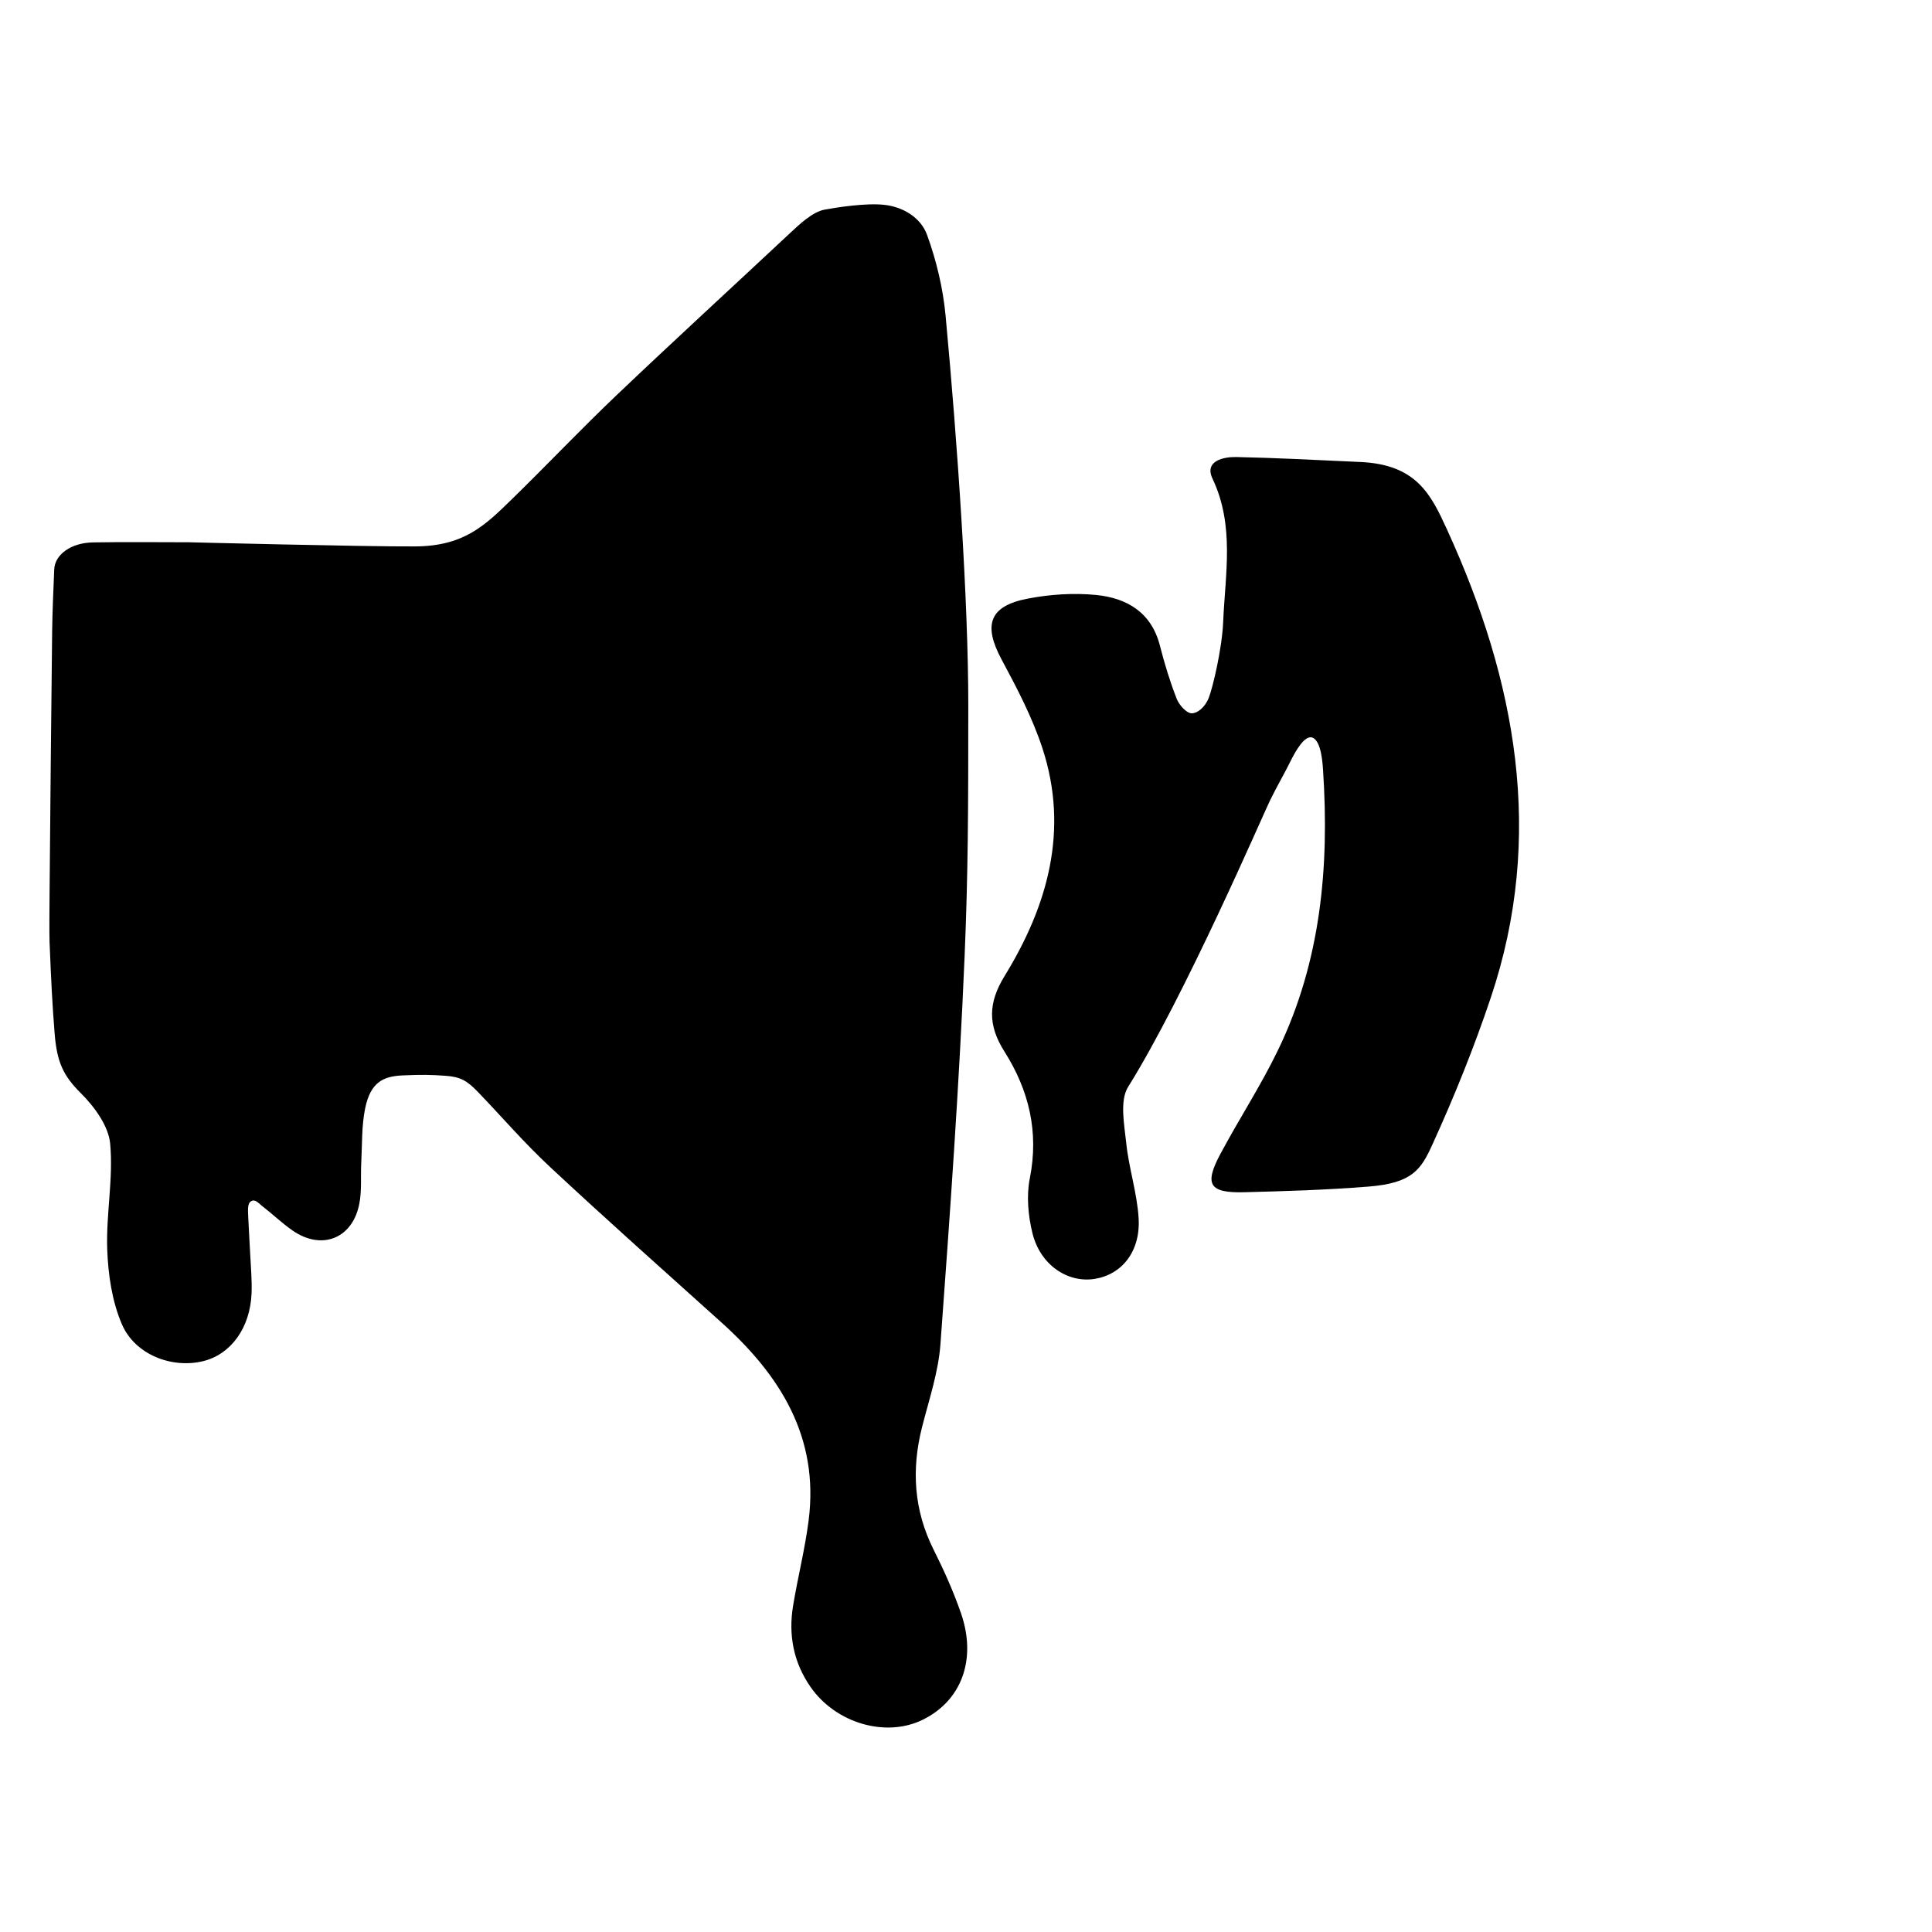
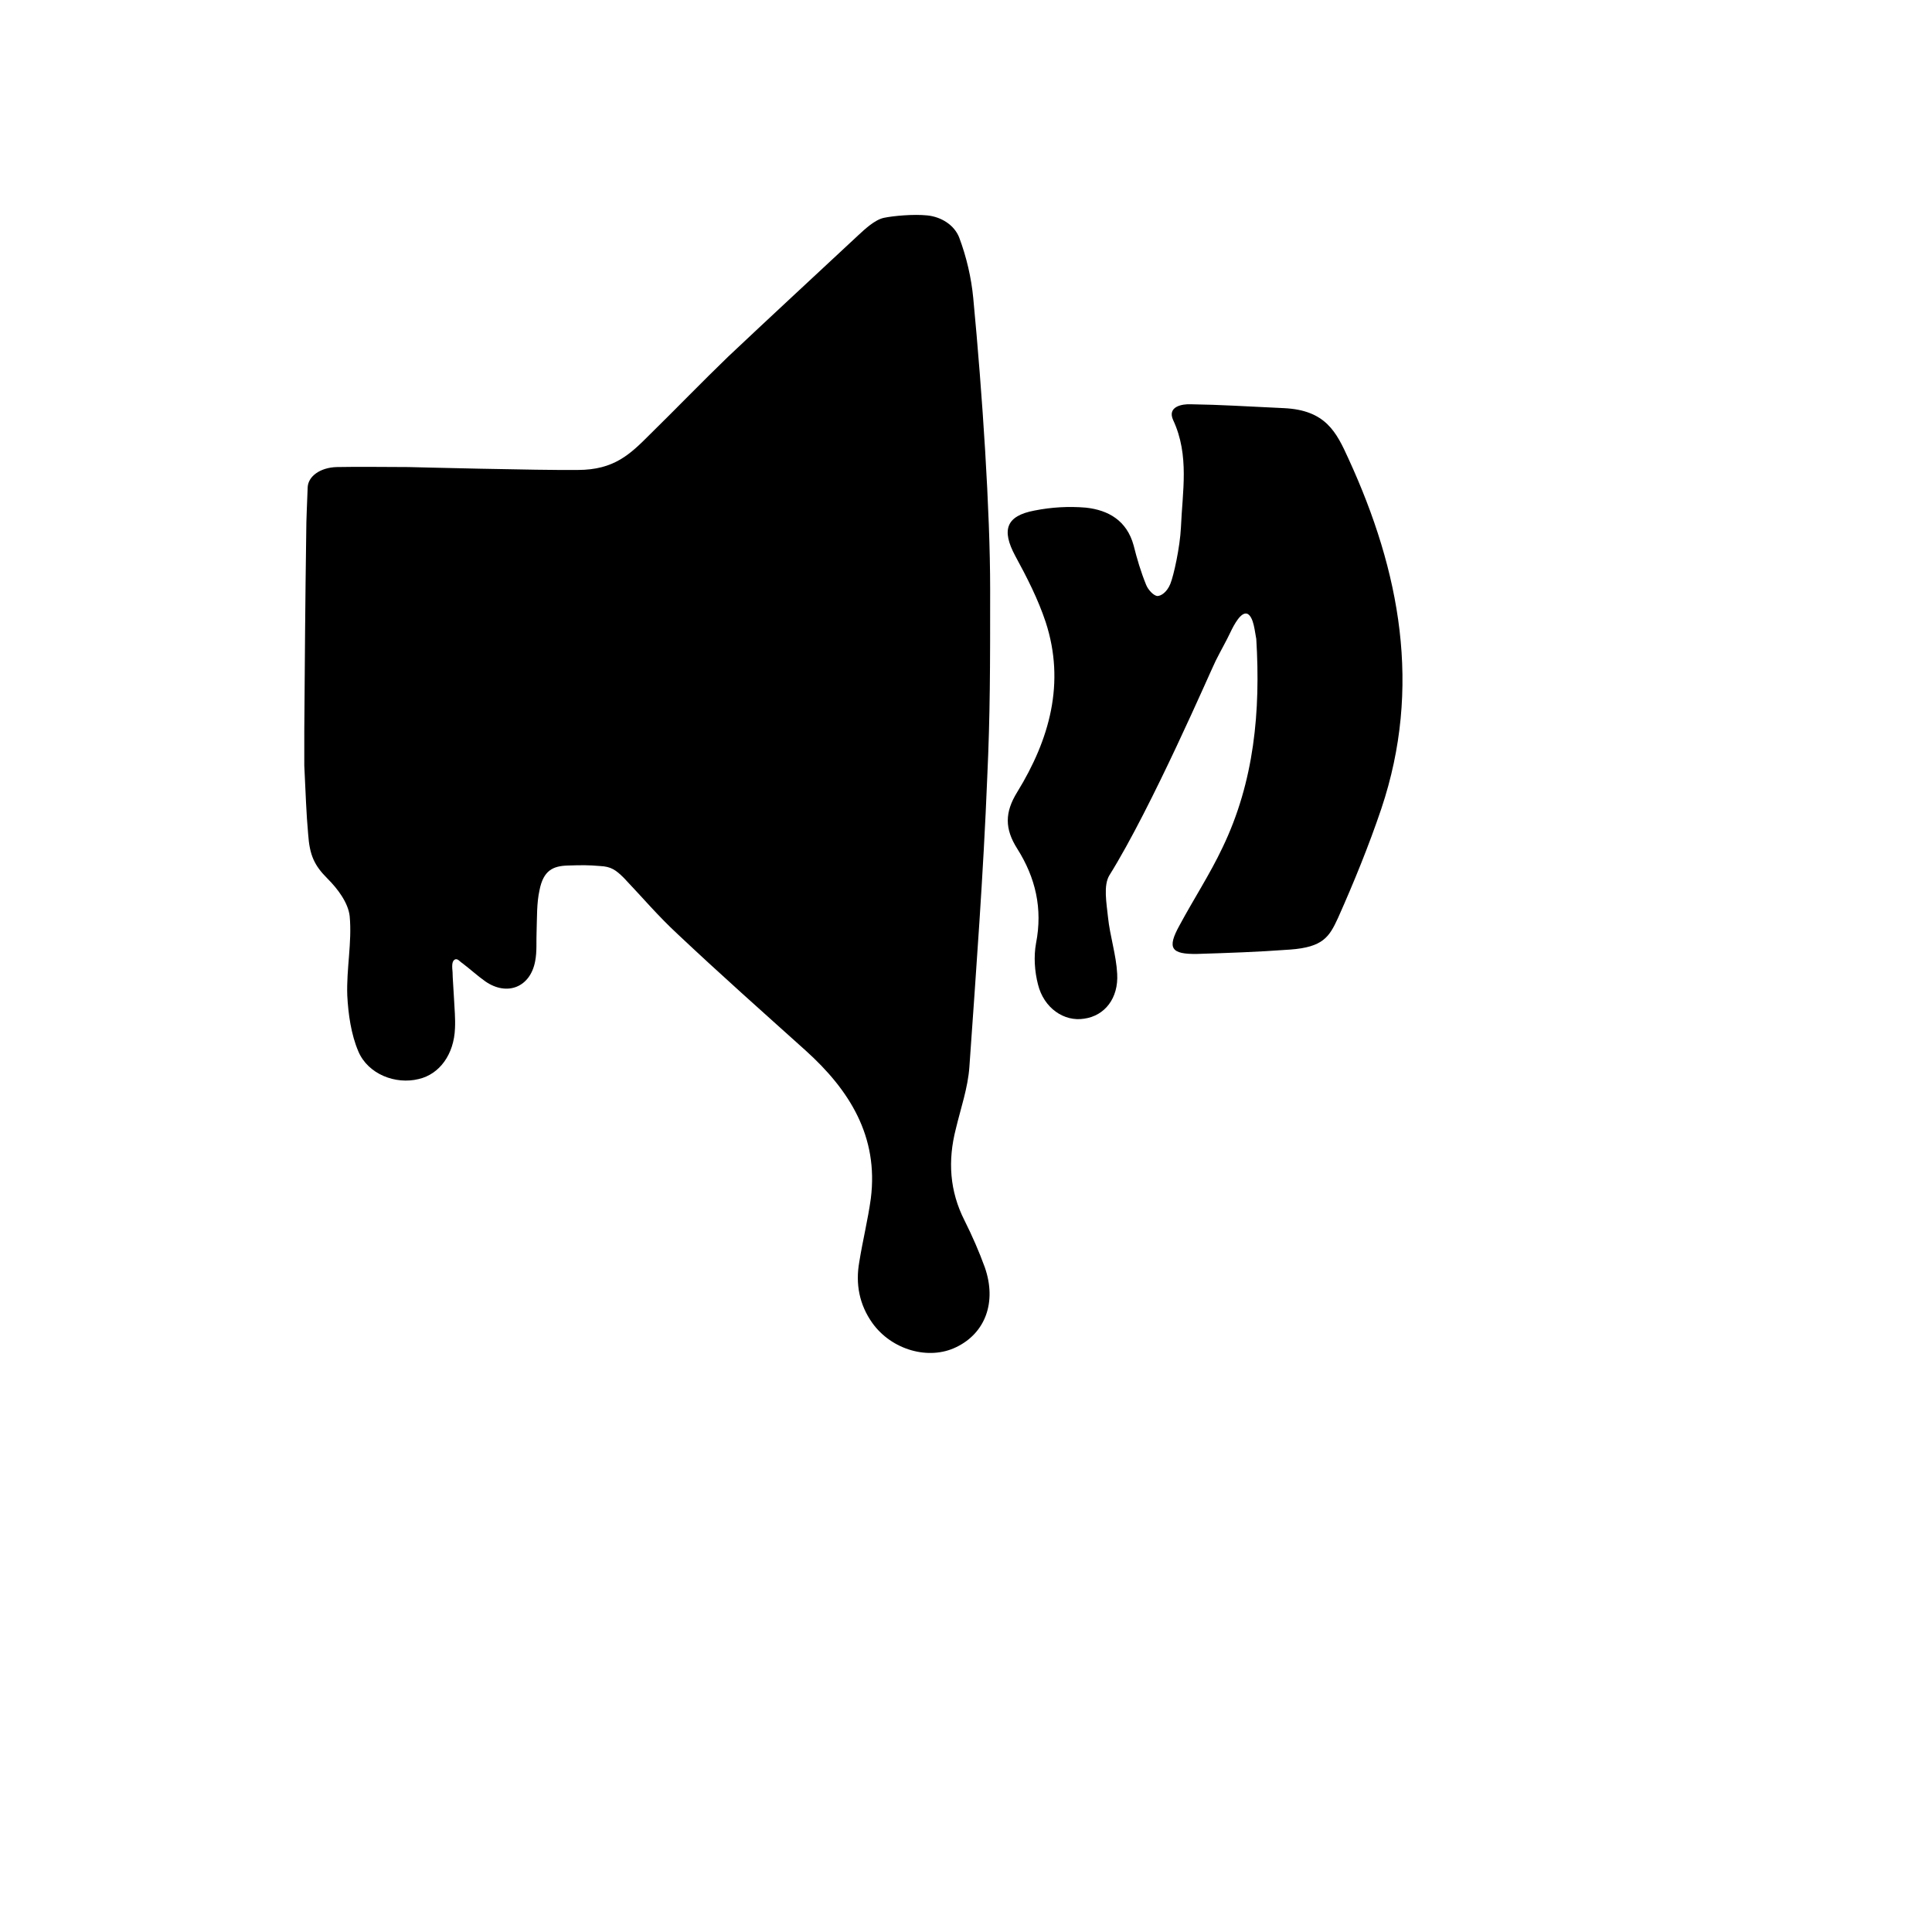
- <svg xmlns="http://www.w3.org/2000/svg" viewBox="0 0 533.333 533.333" height="533.333" width="533.333" xml:space="preserve" id="svg2" version="1.1">
-   <defs id="defs6">
-     <clipPath id="clipPath18" clipPathUnits="userSpaceOnUse">
-       <path id="path16" d="M 0,400 H 400 V 0 H 0 Z" />
-     </clipPath>
-   </defs>
-   <g transform="matrix(1.333333,0,0,-1.333333,0,533.3333)" id="g10">
-     <g id="g12">
-       <g clip-path="url(#clipPath18)" id="g14">
-         <g transform="translate(183.1245,357.5879)" id="g20">
-           <path id="path22" style="fill:#000000;fill-opacity:1;fill-rule:nonzero;stroke:none" d="m 0,0 c 3.852,-0.431 7.505,-2.63 8.806,-6.2 1.953,-5.358 3.317,-11.101 3.846,-16.778 2.5,-26.81 4.698,-59.002 4.698,-80.634 0,-21.633 -0.038,-34.71 -0.765,-52.022 -1.123,-26.775 -3.038,-53.522 -5,-80.253 -0.424,-5.775 -2.357,-11.461 -3.8,-17.135 -2.24,-8.809 -1.717,-17.249 2.416,-25.472 2.119,-4.216 4.059,-8.564 5.61,-13.015 3.344,-9.597 0.174,-18.154 -7.864,-22.12 -7.617,-3.759 -17.981,-0.789 -23.245,6.755 -3.548,5.083 -4.625,10.795 -3.626,16.846 0.977,5.912 2.469,11.749 3.222,17.684 2.181,17.184 -5.862,29.981 -18.027,40.931 -11.877,10.69 -23.823,21.308 -35.506,32.207 -5.5,5.132 -9.692,10.08 -14.913,15.514 -2.223,2.313 -3.597,3.145 -6.657,3.368 -3.06,0.221 -4.973,0.266 -8.923,0.087 -3.949,-0.179 -6.648,-1.299 -7.789,-6.792 -0.759,-3.657 -0.61,-7.507 -0.814,-11.273 -0.152,-2.829 0.133,-5.73 -0.394,-8.482 -1.386,-7.242 -7.785,-9.767 -13.834,-5.564 -2.237,1.555 -4.218,3.474 -6.383,5.141 -0.607,0.467 -1.325,1.422 -2.186,0.923 -0.862,-0.498 -0.635,-2.058 -0.591,-3.492 0.043,-1.435 0.259,-4.504 0.39,-7.339 0.126,-2.73 0.392,-5.467 0.29,-8.19 -0.269,-7.194 -4.278,-12.702 -10.056,-14.103 -6.406,-1.553 -14.052,1.298 -16.788,7.641 -2.039,4.731 -2.85,10.247 -3.039,15.457 -0.266,7.305 1.285,14.718 0.604,21.949 -0.348,3.693 -3.284,7.673 -6.097,10.472 -3.602,3.586 -4.92,6.373 -5.397,12.305 -0.477,5.931 -0.73,11.011 -1.053,18.99 -0.063,1.575 -0.012,8.092 0.001,9.666 0.157,18.179 0.324,36.359 0.536,54.538 0.05,4.298 0.261,8.594 0.428,12.89 0.119,3.074 3.445,5.531 8,5.612 6.622,0.118 13.249,0.03 19.873,0.03 0,0 36.688,-0.926 46.879,-0.86 10.191,0.065 14.516,4.423 20.088,9.861 7.27,7.094 14.262,14.478 21.62,21.479 11.877,11.301 23.968,22.378 35.94,33.581 1.783,1.668 4.575,4.336 7.061,4.798 C -9.954,-0.535 -3.852,0.432 0,0" />
-         </g>
-         <g transform="translate(271.8486,247.2319)" id="g24">
-           <path id="path26" style="fill:#000000;fill-opacity:1;fill-rule:nonzero;stroke:none" d="m 0,0 c -1.678,0.841 -3.707,-2.877 -4.831,-5.166 -1.123,-2.289 -2.583,-4.751 -4.053,-7.746 -1.469,-2.994 -17.623,-40.497 -29.391,-59.335 -1.789,-2.863 -0.804,-7.745 -0.402,-11.621 0.544,-5.246 2.268,-10.393 2.57,-15.635 0.393,-6.844 -3.479,-11.605 -9.083,-12.507 -5.613,-0.904 -11.286,2.893 -12.901,9.461 -0.892,3.632 -1.267,7.733 -0.545,11.358 1.914,9.604 -0.189,18.248 -5.24,26.224 -3.447,5.444 -3.444,10.032 0.024,15.675 8.931,14.531 13.372,30.207 7.831,47.13 -2.086,6.372 -5.265,12.448 -8.456,18.384 -3.848,7.161 -2.574,11.073 5.403,12.607 4.62,0.888 9.516,1.218 14.185,0.755 6.34,-0.629 11.431,-3.597 13.19,-10.497 0.948,-3.717 2.072,-7.413 3.467,-10.981 0.503,-1.289 2.016,-2.999 3.097,-3.02 1.116,-0.021 2.739,1.111 3.578,3.289 0.839,2.178 2.725,10.192 2.951,15.593 0.414,9.915 2.419,19.953 -2.206,29.703 -1.767,3.722 2.377,4.53 4.948,4.473 8.58,-0.193 14.106,-0.499 25.704,-1.029 11.598,-0.529 14.587,-6.739 17.912,-14.007 14.252,-31.157 20.309,-63.33 9.056,-96.881 -3.462,-10.325 -7.564,-20.479 -12.079,-30.39 -2.357,-5.17 -4.1,-8.016 -13.239,-8.738 -9.138,-0.723 -17.093,-0.939 -25.667,-1.169 -7.327,-0.195 -8.385,1.59 -5.009,7.914 3.873,7.253 8.397,14.177 11.963,21.569 8.832,18.3 10.619,37.855 9.303,57.842 C 1.963,-4.975 1.677,-0.842 0,0" />
-         </g>
-       </g>
-     </g>
-   </g>
+ <svg xmlns="http://www.w3.org/2000/svg" version="1.1" id="Layer_1" x="0px" y="0px" viewBox="0 0 400 400" style="enable-background:new 0 0 400 400;" xml:space="preserve">
+   <path d="M192,44.6c2.9,0.3,5.6,2,6.6,4.6c1.5,4,2.5,8.3,2.9,12.5c1.9,20,3.5,44.1,3.5,60.3s0,25.9-0.6,38.9c-0.8,20-2.3,40-3.7,60  c-0.3,4.3-1.8,8.6-2.8,12.8c-1.7,6.6-1.3,12.9,1.8,19c1.6,3.2,3,6.4,4.2,9.7c2.5,7.2,0.1,13.6-5.9,16.5c-5.7,2.8-13.4,0.6-17.4-5  c-2.7-3.8-3.5-8.1-2.7-12.6c0.7-4.4,1.8-8.8,2.4-13.2c1.6-12.8-4.4-22.4-13.5-30.6c-8.9-8-17.8-15.9-26.5-24.1  c-4.1-3.8-7.2-7.5-11.1-11.6c-1.7-1.7-2.7-2.4-5-2.5c-2.3-0.2-3.7-0.2-6.7-0.1c-3,0.1-5,1-5.8,5.1c-0.6,2.7-0.5,5.6-0.6,8.4  c-0.1,2.1,0.1,4.3-0.3,6.3c-1,5.4-5.8,7.3-10.3,4.2c-1.7-1.2-3.2-2.6-4.8-3.8c-0.5-0.3-1-1.1-1.6-0.7c-0.6,0.4-0.5,1.5-0.4,2.6  c0,1.1,0.2,3.4,0.3,5.5c0.1,2,0.3,4.1,0.2,6.1c-0.2,5.4-3.2,9.5-7.5,10.5c-4.8,1.2-10.5-1-12.5-5.7c-1.5-3.5-2.1-7.7-2.3-11.6  c-0.2-5.5,1-11,0.5-16.4c-0.3-2.8-2.5-5.7-4.6-7.8c-2.7-2.7-3.7-4.8-4-9.2c-0.4-4.4-0.5-8.2-0.8-14.2c0-1.2,0-6,0-7.2  c0.1-13.6,0.2-27.2,0.4-40.8c0-3.2,0.2-6.4,0.3-9.6c0.1-2.3,2.6-4.1,6-4.2c5-0.1,9.9,0,14.9,0c0,0,27.4,0.7,35,0.6  c7.6,0,10.9-3.3,15-7.4c5.4-5.3,10.7-10.8,16.2-16.1c8.9-8.4,17.9-16.7,26.9-25.1c1.3-1.2,3.4-3.2,5.3-3.6S189.1,44.3,192,44.6z" />
+   <path d="M258.3,127.1c-1.3-0.6-2.8,2.2-3.6,3.9c-0.8,1.7-1.9,3.6-3,5.8c-1.1,2.2-13.2,30.3-22,44.4c-1.3,2.1-0.6,5.8-0.3,8.7  c0.4,3.9,1.7,7.8,1.9,11.7c0.3,5.1-2.6,8.7-6.8,9.3c-4.2,0.7-8.4-2.2-9.6-7.1c-0.7-2.7-0.9-5.8-0.4-8.5c1.4-7.2-0.1-13.6-3.9-19.6  c-2.6-4.1-2.6-7.5,0-11.7c6.7-10.9,10-22.6,5.9-35.2c-1.6-4.8-3.9-9.3-6.3-13.7c-2.9-5.4-1.9-8.3,4-9.4c3.5-0.7,7.1-0.9,10.6-0.6  c4.7,0.5,8.5,2.7,9.9,7.8c0.7,2.8,1.5,5.5,2.6,8.2c0.4,1,1.5,2.2,2.3,2.3c0.8,0,2-0.8,2.7-2.5s2-7.6,2.2-11.7  c0.3-7.4,1.8-14.9-1.6-22.2c-1.3-2.8,1.8-3.4,3.7-3.3c6.4,0.1,10.5,0.4,19.2,0.8c8.7,0.4,10.9,5,13.4,10.5  c10.7,23.3,15.2,47.3,6.8,72.4c-2.6,7.7-5.7,15.3-9,22.7c-1.8,3.9-3.1,6-9.9,6.5c-6.8,0.5-12.8,0.7-19.2,0.9  c-5.5,0.1-6.3-1.2-3.7-5.9c2.9-5.4,6.3-10.6,8.9-16.1c6.6-13.7,7.9-28.3,7-43.2C259.8,130.9,259.6,127.8,258.3,127.1z" />
</svg>
